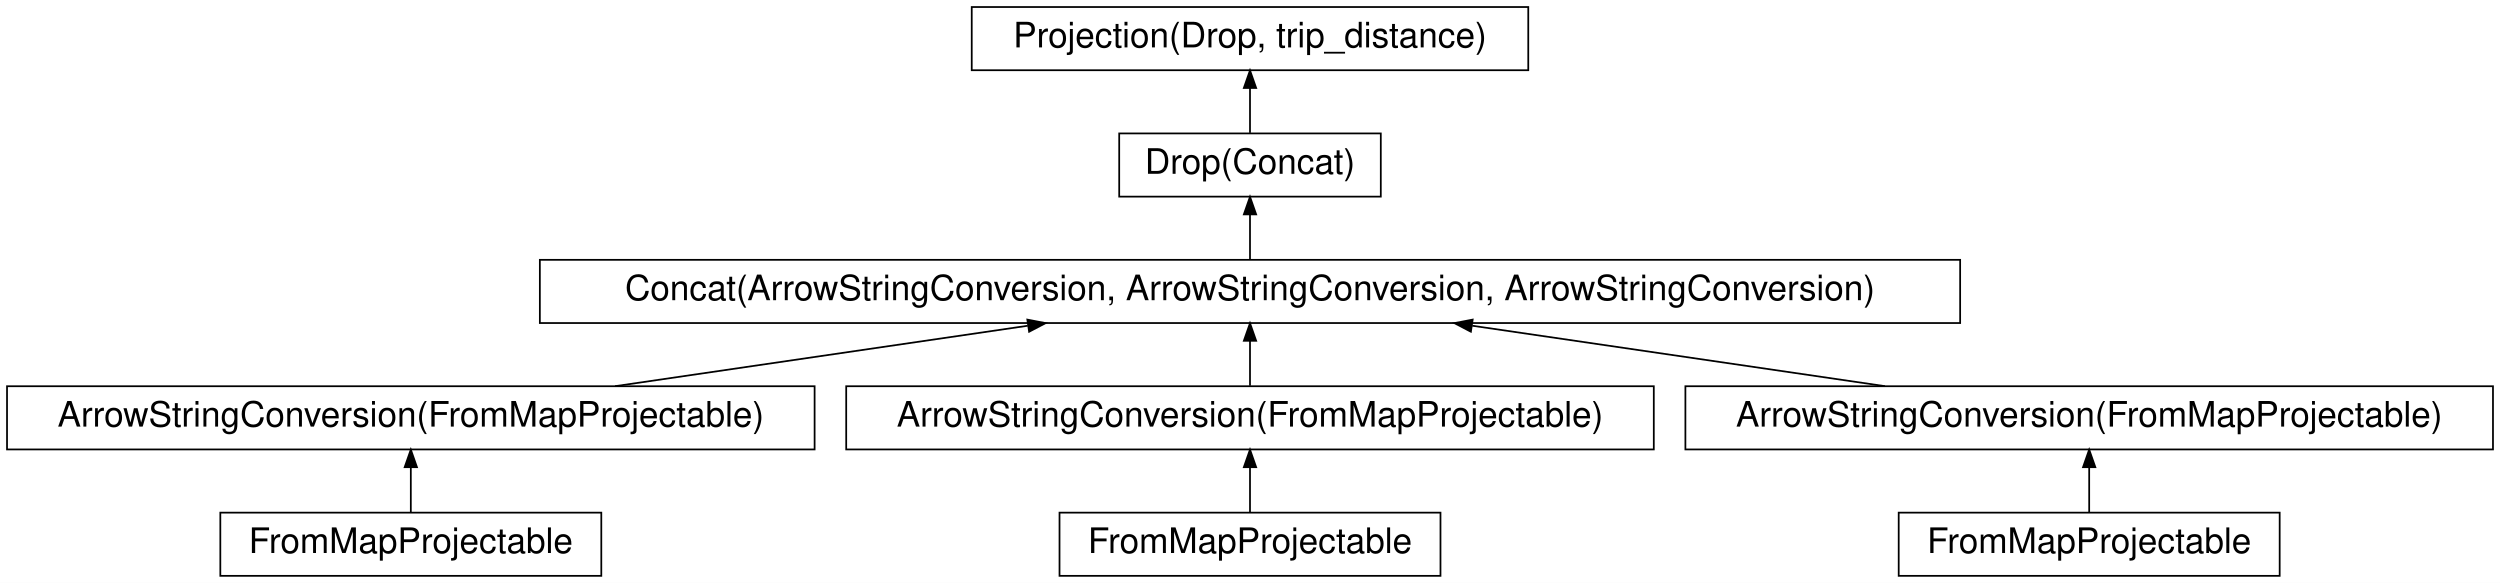
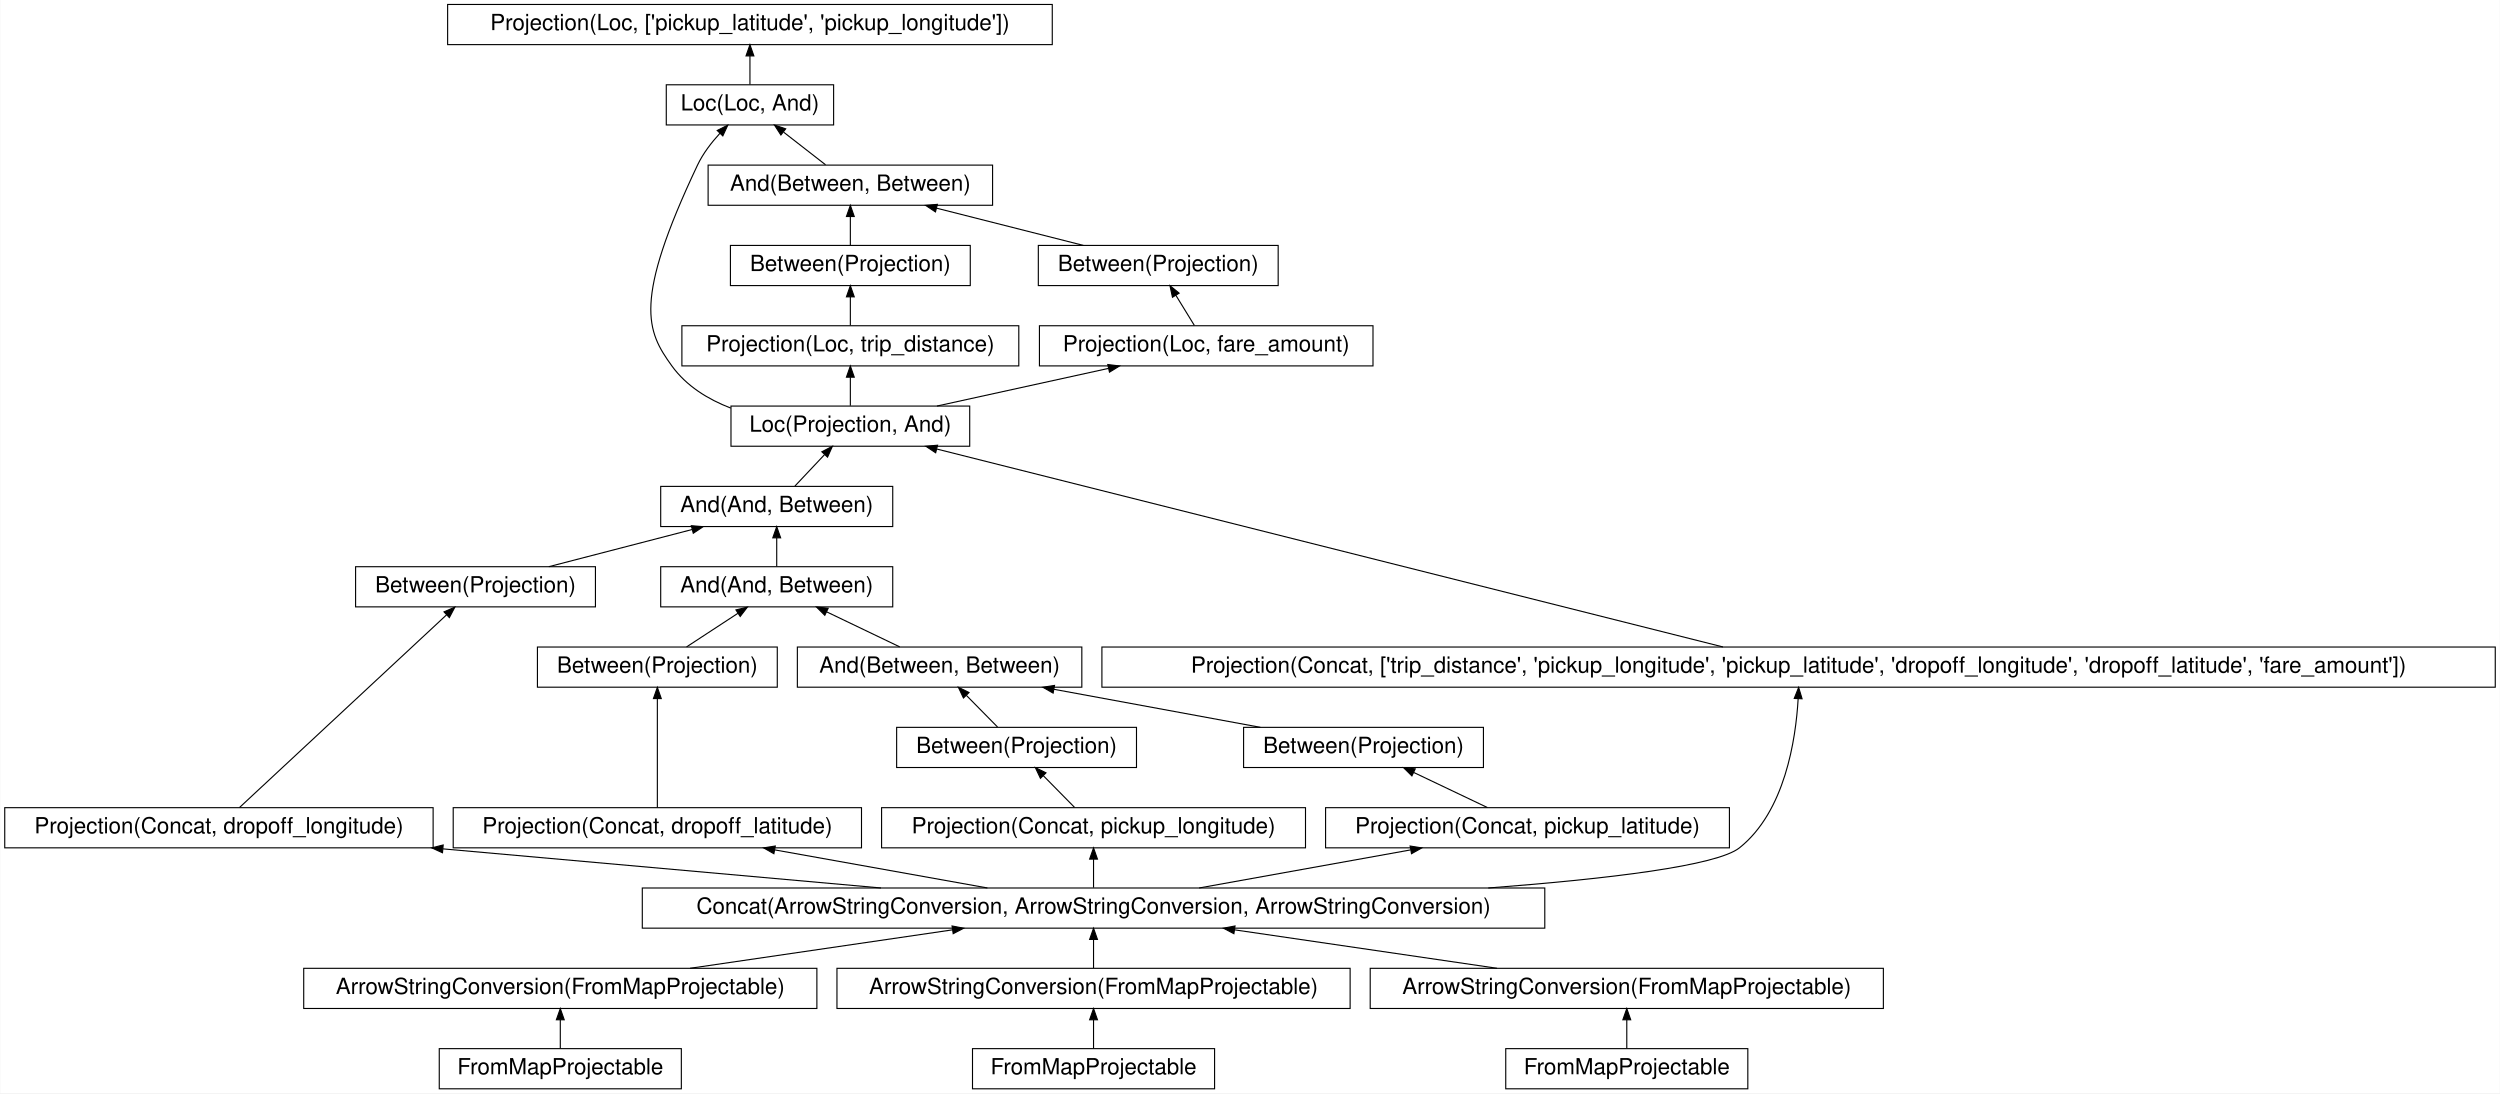
- <svg xmlns="http://www.w3.org/2000/svg" width="1424pt" height="332pt" viewBox="0.00 0.00 1424.00 332.00">
-   <g id="graph0" class="graph" transform="scale(1 1) rotate(0) translate(4 328)">
-     <polygon fill="white" stroke="transparent" points="-4,4 -4,-328 1420,-328 1420,4 -4,4" />
+ <svg xmlns="http://www.w3.org/2000/svg" width="2241pt" height="980pt" viewBox="0.00 0.00 2240.50 980.00">
+   <g id="graph0" class="graph" transform="scale(1 1) rotate(0) translate(4 976)">
+     <polygon fill="white" stroke="transparent" points="-4,4 -4,-976 2236.5,-976 2236.5,4 -4,4" />
    <g id="node1" class="node">
-       <polygon fill="none" stroke="black" points="866.5,-324 549.5,-324 549.5,-288 866.5,-288 866.5,-324" />
-       <text text-anchor="middle" x="708" y="-301" font-family="Helvetica,sans-Serif" font-size="20.00">Projection(Drop, trip_distance)</text>
+       <polygon fill="none" stroke="black" points="939,-972 397,-972 397,-936 939,-936 939,-972" />
+       <text text-anchor="middle" x="668" y="-949" font-family="Helvetica,sans-Serif" font-size="20.00">Projection(Loc, ['pickup_latitude', 'pickup_longitude'])</text>
    </g>
    <g id="node2" class="node">
-       <polygon fill="none" stroke="black" points="782.5,-252 633.5,-252 633.5,-216 782.5,-216 782.5,-252" />
-       <text text-anchor="middle" x="708" y="-229" font-family="Helvetica,sans-Serif" font-size="20.00">Drop(Concat)</text>
+       <polygon fill="none" stroke="black" points="743,-900 593,-900 593,-864 743,-864 743,-900" />
+       <text text-anchor="middle" x="668" y="-877" font-family="Helvetica,sans-Serif" font-size="20.00">Loc(Loc, And)</text>
    </g>
    <g id="edge1" class="edge">
-       <path fill="none" stroke="black" d="M708,-252.3C708,-260.02 708,-269.29 708,-277.89" />
-       <polygon fill="black" stroke="black" points="704.5,-277.9 708,-287.9 711.5,-277.9 704.5,-277.9" />
+       <path fill="none" stroke="black" d="M668,-900.3C668,-908.02 668,-917.29 668,-925.89" />
+       <polygon fill="black" stroke="black" points="664.5,-925.9 668,-935.9 671.5,-925.9 664.5,-925.9" />
    </g>
    <g id="node3" class="node">
-       <polygon fill="none" stroke="black" points="1112.5,-180 303.5,-180 303.5,-144 1112.5,-144 1112.5,-180" />
-       <text text-anchor="middle" x="708" y="-157" font-family="Helvetica,sans-Serif" font-size="20.00">Concat(ArrowStringConversion, ArrowStringConversion, ArrowStringConversion)</text>
+       <polygon fill="none" stroke="black" points="885.5,-828 630.5,-828 630.5,-792 885.5,-792 885.5,-828" />
+       <text text-anchor="middle" x="758" y="-805" font-family="Helvetica,sans-Serif" font-size="20.00">And(Between, Between)</text>
+     </g>
+     <g id="edge3" class="edge">
+       <path fill="none" stroke="black" d="M735.75,-828.3C724.42,-837.12 710.47,-847.97 698.18,-857.53" />
+       <polygon fill="black" stroke="black" points="695.74,-854.99 689.99,-863.9 700.03,-860.52 695.74,-854.99" />
+     </g>
+     <g id="node4" class="node">
+       <polygon fill="none" stroke="black" points="865.5,-756 650.5,-756 650.5,-720 865.5,-720 865.5,-756" />
+       <text text-anchor="middle" x="758" y="-733" font-family="Helvetica,sans-Serif" font-size="20.00">Between(Projection)</text>
+     </g>
+     <g id="edge5" class="edge">
+       <path fill="none" stroke="black" d="M758,-756.3C758,-764.02 758,-773.29 758,-781.89" />
+       <polygon fill="black" stroke="black" points="754.5,-781.9 758,-791.9 761.5,-781.9 754.5,-781.9" />
+     </g>
+     <g id="node5" class="node">
+       <polygon fill="none" stroke="black" points="909,-684 607,-684 607,-648 909,-648 909,-684" />
+       <text text-anchor="middle" x="758" y="-661" font-family="Helvetica,sans-Serif" font-size="20.00">Projection(Loc, trip_distance)</text>
+     </g>
+     <g id="edge6" class="edge">
+       <path fill="none" stroke="black" d="M758,-684.3C758,-692.02 758,-701.29 758,-709.89" />
+       <polygon fill="black" stroke="black" points="754.5,-709.9 758,-719.9 761.5,-709.9 754.5,-709.9" />
+     </g>
+     <g id="node6" class="node">
+       <polygon fill="none" stroke="black" points="865,-612 651,-612 651,-576 865,-576 865,-612" />
+       <text text-anchor="middle" x="758" y="-589" font-family="Helvetica,sans-Serif" font-size="20.00">Loc(Projection, And)</text>
    </g>
    <g id="edge2" class="edge">
-       <path fill="none" stroke="black" d="M708,-180.3C708,-188.02 708,-197.29 708,-205.89" />
-       <polygon fill="black" stroke="black" points="704.5,-205.9 708,-215.9 711.5,-205.9 704.5,-205.9" />
-     </g>
-     <g id="node4" class="node">
-       <polygon fill="none" stroke="black" points="460,-108 0,-108 0,-72 460,-72 460,-108" />
-       <text text-anchor="middle" x="230" y="-85" font-family="Helvetica,sans-Serif" font-size="20.00">ArrowStringConversion(FromMapProjectable)</text>
+       <path fill="none" stroke="black" d="M650.83,-610.18C630.16,-618.13 610.93,-630.09 598,-648 575.47,-679.2 562.91,-705.23 621,-828 625.91,-838.38 633.5,-848.25 641.15,-856.58" />
+       <polygon fill="black" stroke="black" points="638.65,-859.04 648.12,-863.79 643.68,-854.17 638.65,-859.04" />
+     </g>
+     <g id="edge7" class="edge">
+       <path fill="none" stroke="black" d="M758,-612.3C758,-620.02 758,-629.29 758,-637.89" />
+       <polygon fill="black" stroke="black" points="754.5,-637.9 758,-647.9 761.5,-637.9 754.5,-637.9" />
+     </g>
+     <g id="node27" class="node">
+       <polygon fill="none" stroke="black" points="1226.5,-684 927.5,-684 927.5,-648 1226.5,-648 1226.5,-684" />
+       <text text-anchor="middle" x="1077" y="-661" font-family="Helvetica,sans-Serif" font-size="20.00">Projection(Loc, fare_amount)</text>
+     </g>
+     <g id="edge32" class="edge">
+       <path fill="none" stroke="black" d="M835.63,-612.03C882.13,-622.24 941.36,-635.24 989.51,-645.8" />
+       <polygon fill="black" stroke="black" points="988.78,-649.23 999.3,-647.95 990.28,-642.39 988.78,-649.23" />
+     </g>
+     <g id="node7" class="node">
+       <polygon fill="none" stroke="black" points="796,-540 588,-540 588,-504 796,-504 796,-540" />
+       <text text-anchor="middle" x="692" y="-517" font-family="Helvetica,sans-Serif" font-size="20.00">And(And, Between)</text>
+     </g>
+     <g id="edge9" class="edge">
+       <path fill="none" stroke="black" d="M708.31,-540.3C716.31,-548.78 726.07,-559.14 734.82,-568.42" />
+       <polygon fill="black" stroke="black" points="732.47,-571.02 741.87,-575.9 737.56,-566.22 732.47,-571.02" />
+     </g>
+     <g id="node8" class="node">
+       <polygon fill="none" stroke="black" points="529.5,-468 314.5,-468 314.5,-432 529.5,-432 529.5,-468" />
+       <text text-anchor="middle" x="422" y="-445" font-family="Helvetica,sans-Serif" font-size="20.00">Between(Projection)</text>
+     </g>
+     <g id="edge11" class="edge">
+       <path fill="none" stroke="black" d="M487.7,-468.03C526.5,-478.09 575.76,-490.86 616.19,-501.35" />
+       <polygon fill="black" stroke="black" points="615.44,-504.77 626,-503.89 617.2,-497.99 615.44,-504.77" />
+     </g>
+     <g id="node9" class="node">
+       <polygon fill="none" stroke="black" points="384,-252 0,-252 0,-216 384,-216 384,-252" />
+       <text text-anchor="middle" x="192" y="-229" font-family="Helvetica,sans-Serif" font-size="20.00">Projection(Concat, dropoff_longitude)</text>
+     </g>
+     <g id="edge12" class="edge">
+       <path fill="none" stroke="black" d="M210.43,-252.15C251.23,-290.11 349.24,-381.3 396.14,-424.94" />
+       <polygon fill="black" stroke="black" points="393.77,-427.52 403.48,-431.77 398.54,-422.39 393.77,-427.52" />
+     </g>
+     <g id="node10" class="node">
+       <polygon fill="none" stroke="black" points="1380.5,-180 571.5,-180 571.5,-144 1380.5,-144 1380.5,-180" />
+       <text text-anchor="middle" x="976" y="-157" font-family="Helvetica,sans-Serif" font-size="20.00">Concat(ArrowStringConversion, ArrowStringConversion, ArrowStringConversion)</text>
+     </g>
+     <g id="edge13" class="edge">
+       <path fill="none" stroke="black" d="M785.46,-180.01C666.55,-190.63 513.66,-204.28 392.85,-215.07" />
+       <polygon fill="black" stroke="black" points="392.39,-211.59 382.74,-215.97 393.01,-218.57 392.39,-211.59" />
+     </g>
+     <g id="node19" class="node">
+       <polygon fill="none" stroke="black" points="768,-252 402,-252 402,-216 768,-216 768,-252" />
+       <text text-anchor="middle" x="585" y="-229" font-family="Helvetica,sans-Serif" font-size="20.00">Projection(Concat, dropoff_latitude)</text>
+     </g>
+     <g id="edge23" class="edge">
+       <path fill="none" stroke="black" d="M880.85,-180.03C823.26,-190.34 749.73,-203.51 690.39,-214.13" />
+       <polygon fill="black" stroke="black" points="689.46,-210.74 680.24,-215.95 690.7,-217.63 689.46,-210.74" />
+     </g>
+     <g id="node22" class="node">
+       <polygon fill="none" stroke="black" points="1166,-252 786,-252 786,-216 1166,-216 1166,-252" />
+       <text text-anchor="middle" x="976" y="-229" font-family="Helvetica,sans-Serif" font-size="20.00">Projection(Concat, pickup_longitude)</text>
+     </g>
+     <g id="edge27" class="edge">
+       <path fill="none" stroke="black" d="M976,-180.3C976,-188.02 976,-197.29 976,-205.89" />
+       <polygon fill="black" stroke="black" points="972.5,-205.9 976,-215.9 979.5,-205.9 972.5,-205.9" />
+     </g>
+     <g id="node24" class="node">
+       <polygon fill="none" stroke="black" points="1546,-252 1184,-252 1184,-216 1546,-216 1546,-252" />
+       <text text-anchor="middle" x="1365" y="-229" font-family="Helvetica,sans-Serif" font-size="20.00">Projection(Concat, pickup_latitude)</text>
+     </g>
+     <g id="edge29" class="edge">
+       <path fill="none" stroke="black" d="M1070.66,-180.03C1127.96,-190.34 1201.11,-203.51 1260.15,-214.13" />
+       <polygon fill="black" stroke="black" points="1259.79,-217.62 1270.25,-215.95 1261.03,-210.73 1259.79,-217.62" />
+     </g>
+     <g id="node25" class="node">
+       <polygon fill="none" stroke="black" points="2232.5,-396 983.5,-396 983.5,-360 2232.5,-360 2232.5,-396" />
+       <text text-anchor="middle" x="1608" y="-373" font-family="Helvetica,sans-Serif" font-size="20.00">Projection(Concat, ['trip_distance', 'pickup_longitude', 'pickup_latitude', 'dropoff_longitude', 'dropoff_latitude', 'fare_amount'])</text>
+     </g>
+     <g id="edge30" class="edge">
+       <path fill="none" stroke="black" d="M1329.83,-180.01C1438.38,-188.25 1534.81,-199.94 1555,-216 1595.77,-248.43 1605.5,-313 1607.62,-349.75" />
+       <polygon fill="black" stroke="black" points="1604.12,-349.92 1608.05,-359.76 1611.12,-349.62 1604.12,-349.92" />
+     </g>
+     <g id="node11" class="node">
+       <polygon fill="none" stroke="black" points="728,-108 268,-108 268,-72 728,-72 728,-108" />
+       <text text-anchor="middle" x="498" y="-85" font-family="Helvetica,sans-Serif" font-size="20.00">ArrowStringConversion(FromMapProjectable)</text>
+     </g>
+     <g id="edge14" class="edge">
+       <path fill="none" stroke="black" d="M614.32,-108.03C685.45,-118.45 776.47,-131.78 849.41,-142.46" />
+       <polygon fill="black" stroke="black" points="849.17,-145.96 859.57,-143.95 850.19,-139.04 849.17,-145.96" />
+     </g>
+     <g id="node12" class="node">
+       <polygon fill="none" stroke="black" points="606.5,-36 389.5,-36 389.5,0 606.5,0 606.5,-36" />
+       <text text-anchor="middle" x="498" y="-13" font-family="Helvetica,sans-Serif" font-size="20.00">FromMapProjectable</text>
+     </g>
+     <g id="edge17" class="edge">
+       <path fill="none" stroke="black" d="M498,-36.3C498,-44.02 498,-53.29 498,-61.89" />
+       <polygon fill="black" stroke="black" points="494.5,-61.9 498,-71.9 501.5,-61.9 494.5,-61.9" />
+     </g>
+     <g id="node13" class="node">
+       <polygon fill="none" stroke="black" points="1206,-108 746,-108 746,-72 1206,-72 1206,-108" />
+       <text text-anchor="middle" x="976" y="-85" font-family="Helvetica,sans-Serif" font-size="20.00">ArrowStringConversion(FromMapProjectable)</text>
+     </g>
+     <g id="edge15" class="edge">
+       <path fill="none" stroke="black" d="M976,-108.3C976,-116.02 976,-125.29 976,-133.89" />
+       <polygon fill="black" stroke="black" points="972.5,-133.9 976,-143.9 979.5,-133.9 972.5,-133.9" />
+     </g>
+     <g id="node14" class="node">
+       <polygon fill="none" stroke="black" points="1084.5,-36 867.5,-36 867.5,0 1084.5,0 1084.5,-36" />
+       <text text-anchor="middle" x="976" y="-13" font-family="Helvetica,sans-Serif" font-size="20.00">FromMapProjectable</text>
+     </g>
+     <g id="edge18" class="edge">
+       <path fill="none" stroke="black" d="M976,-36.3C976,-44.02 976,-53.29 976,-61.89" />
+       <polygon fill="black" stroke="black" points="972.5,-61.9 976,-71.9 979.5,-61.9 972.5,-61.9" />
+     </g>
+     <g id="node15" class="node">
+       <polygon fill="none" stroke="black" points="1684,-108 1224,-108 1224,-72 1684,-72 1684,-108" />
+       <text text-anchor="middle" x="1454" y="-85" font-family="Helvetica,sans-Serif" font-size="20.00">ArrowStringConversion(FromMapProjectable)</text>
+     </g>
+     <g id="edge16" class="edge">
+       <path fill="none" stroke="black" d="M1337.68,-108.03C1266.55,-118.45 1175.53,-131.78 1102.59,-142.46" />
+       <polygon fill="black" stroke="black" points="1101.81,-139.04 1092.43,-143.95 1102.83,-145.96 1101.81,-139.04" />
+     </g>
+     <g id="node16" class="node">
+       <polygon fill="none" stroke="black" points="1562.5,-36 1345.5,-36 1345.5,0 1562.5,0 1562.5,-36" />
+       <text text-anchor="middle" x="1454" y="-13" font-family="Helvetica,sans-Serif" font-size="20.00">FromMapProjectable</text>
+     </g>
+     <g id="edge19" class="edge">
+       <path fill="none" stroke="black" d="M1454,-36.3C1454,-44.02 1454,-53.29 1454,-61.89" />
+       <polygon fill="black" stroke="black" points="1450.5,-61.9 1454,-71.9 1457.5,-61.9 1450.5,-61.9" />
+     </g>
+     <g id="node17" class="node">
+       <polygon fill="none" stroke="black" points="796,-468 588,-468 588,-432 796,-432 796,-468" />
+       <text text-anchor="middle" x="692" y="-445" font-family="Helvetica,sans-Serif" font-size="20.00">And(And, Between)</text>
+     </g>
+     <g id="edge10" class="edge">
+       <path fill="none" stroke="black" d="M692,-468.3C692,-476.02 692,-485.29 692,-493.89" />
+       <polygon fill="black" stroke="black" points="688.5,-493.9 692,-503.9 695.5,-493.9 688.5,-493.9" />
+     </g>
+     <g id="node18" class="node">
+       <polygon fill="none" stroke="black" points="692.5,-396 477.5,-396 477.5,-360 692.5,-360 692.5,-396" />
+       <text text-anchor="middle" x="585" y="-373" font-family="Helvetica,sans-Serif" font-size="20.00">Between(Projection)</text>
+     </g>
+     <g id="edge21" class="edge">
+       <path fill="none" stroke="black" d="M611.18,-396.12C625.04,-405.19 642.24,-416.45 657.21,-426.24" />
+       <polygon fill="black" stroke="black" points="655.44,-429.26 665.72,-431.81 659.27,-423.41 655.44,-429.26" />
+     </g>
+     <g id="edge22" class="edge">
+       <path fill="none" stroke="black" d="M585,-252.13C585,-276.33 585,-320.79 585,-349.61" />
+       <polygon fill="black" stroke="black" points="581.5,-349.81 585,-359.81 588.5,-349.81 581.5,-349.81" />
+     </g>
+     <g id="node20" class="node">
+       <polygon fill="none" stroke="black" points="965.5,-396 710.5,-396 710.5,-360 965.5,-360 965.5,-396" />
+       <text text-anchor="middle" x="838" y="-373" font-family="Helvetica,sans-Serif" font-size="20.00">And(Between, Between)</text>
+     </g>
+     <g id="edge20" class="edge">
+       <path fill="none" stroke="black" d="M802.28,-396.12C782.5,-405.61 757.73,-417.49 736.67,-427.58" />
+       <polygon fill="black" stroke="black" points="735.1,-424.45 727.6,-431.93 738.13,-430.76 735.1,-424.45" />
+     </g>
+     <g id="node21" class="node">
+       <polygon fill="none" stroke="black" points="1014.5,-324 799.5,-324 799.5,-288 1014.5,-288 1014.5,-324" />
+       <text text-anchor="middle" x="907" y="-301" font-family="Helvetica,sans-Serif" font-size="20.00">Between(Projection)</text>
+     </g>
+     <g id="edge25" class="edge">
+       <path fill="none" stroke="black" d="M889.94,-324.3C881.5,-332.86 871.18,-343.34 861.96,-352.7" />
+       <polygon fill="black" stroke="black" points="859.39,-350.32 854.86,-359.9 864.37,-355.23 859.39,-350.32" />
+     </g>
+     <g id="edge26" class="edge">
+       <path fill="none" stroke="black" d="M958.94,-252.3C950.5,-260.86 940.18,-271.34 930.96,-280.7" />
+       <polygon fill="black" stroke="black" points="928.39,-278.32 923.86,-287.9 933.37,-283.23 928.39,-278.32" />
+     </g>
+     <g id="node23" class="node">
+       <polygon fill="none" stroke="black" points="1325.5,-324 1110.5,-324 1110.5,-288 1325.5,-288 1325.5,-324" />
+       <text text-anchor="middle" x="1218" y="-301" font-family="Helvetica,sans-Serif" font-size="20.00">Between(Projection)</text>
+     </g>
+     <g id="edge24" class="edge">
+       <path fill="none" stroke="black" d="M1125.53,-324.03C1069.56,-334.34 998.1,-347.51 940.42,-358.13" />
+       <polygon fill="black" stroke="black" points="939.76,-354.7 930.56,-359.95 941.03,-361.58 939.76,-354.7" />
+     </g>
+     <g id="edge28" class="edge">
+       <path fill="none" stroke="black" d="M1329.04,-252.12C1309.12,-261.61 1284.18,-273.49 1262.98,-283.58" />
+       <polygon fill="black" stroke="black" points="1261.37,-280.47 1253.84,-287.93 1264.38,-286.79 1261.37,-280.47" />
+     </g>
+     <g id="edge8" class="edge">
+       <path fill="none" stroke="black" d="M1540.24,-396.06C1384.31,-435.32 1000.85,-531.86 835.72,-573.43" />
+       <polygon fill="black" stroke="black" points="834.48,-570.14 825.64,-575.97 836.19,-576.92 834.48,-570.14" />
+     </g>
+     <g id="node26" class="node">
+       <polygon fill="none" stroke="black" points="1141.5,-756 926.5,-756 926.5,-720 1141.5,-720 1141.5,-756" />
+       <text text-anchor="middle" x="1034" y="-733" font-family="Helvetica,sans-Serif" font-size="20.00">Between(Projection)</text>
    </g>
    <g id="edge4" class="edge">
-       <path fill="none" stroke="black" d="M346.32,-108.03C417.45,-118.45 508.47,-131.78 581.41,-142.46" />
-       <polygon fill="black" stroke="black" points="581.17,-145.96 591.57,-143.95 582.19,-139.04 581.17,-145.96" />
-     </g>
-     <g id="node5" class="node">
-       <polygon fill="none" stroke="black" points="338.5,-36 121.5,-36 121.5,0 338.5,0 338.5,-36" />
-       <text text-anchor="middle" x="230" y="-13" font-family="Helvetica,sans-Serif" font-size="20.00">FromMapProjectable</text>
-     </g>
-     <g id="edge6" class="edge">
-       <path fill="none" stroke="black" d="M230,-36.3C230,-44.02 230,-53.29 230,-61.89" />
-       <polygon fill="black" stroke="black" points="226.5,-61.9 230,-71.9 233.5,-61.9 226.5,-61.9" />
-     </g>
-     <g id="node6" class="node">
-       <polygon fill="none" stroke="black" points="938,-108 478,-108 478,-72 938,-72 938,-108" />
-       <text text-anchor="middle" x="708" y="-85" font-family="Helvetica,sans-Serif" font-size="20.00">ArrowStringConversion(FromMapProjectable)</text>
-     </g>
-     <g id="edge5" class="edge">
-       <path fill="none" stroke="black" d="M708,-108.3C708,-116.02 708,-125.29 708,-133.89" />
-       <polygon fill="black" stroke="black" points="704.5,-133.9 708,-143.9 711.5,-133.9 704.5,-133.9" />
-     </g>
-     <g id="node7" class="node">
-       <polygon fill="none" stroke="black" points="816.5,-36 599.5,-36 599.5,0 816.5,0 816.5,-36" />
-       <text text-anchor="middle" x="708" y="-13" font-family="Helvetica,sans-Serif" font-size="20.00">FromMapProjectable</text>
-     </g>
-     <g id="edge7" class="edge">
-       <path fill="none" stroke="black" d="M708,-36.3C708,-44.02 708,-53.29 708,-61.89" />
-       <polygon fill="black" stroke="black" points="704.5,-61.9 708,-71.9 711.5,-61.9 704.5,-61.9" />
-     </g>
-     <g id="node8" class="node">
-       <polygon fill="none" stroke="black" points="1416,-108 956,-108 956,-72 1416,-72 1416,-108" />
-       <text text-anchor="middle" x="1186" y="-85" font-family="Helvetica,sans-Serif" font-size="20.00">ArrowStringConversion(FromMapProjectable)</text>
-     </g>
-     <g id="edge3" class="edge">
-       <path fill="none" stroke="black" d="M1069.68,-108.03C998.55,-118.45 907.53,-131.78 834.59,-142.46" />
-       <polygon fill="black" stroke="black" points="833.81,-139.04 824.43,-143.95 834.83,-145.96 833.81,-139.04" />
-     </g>
-     <g id="node9" class="node">
-       <polygon fill="none" stroke="black" points="1294.5,-36 1077.5,-36 1077.5,0 1294.5,0 1294.5,-36" />
-       <text text-anchor="middle" x="1186" y="-13" font-family="Helvetica,sans-Serif" font-size="20.00">FromMapProjectable</text>
-     </g>
-     <g id="edge8" class="edge">
-       <path fill="none" stroke="black" d="M1186,-36.3C1186,-44.02 1186,-53.29 1186,-61.89" />
-       <polygon fill="black" stroke="black" points="1182.5,-61.9 1186,-71.9 1189.5,-61.9 1182.5,-61.9" />
+       <path fill="none" stroke="black" d="M966.84,-756.03C927.1,-766.11 876.61,-778.92 835.23,-789.41" />
+       <polygon fill="black" stroke="black" points="834.3,-786.04 825.47,-791.89 836.02,-792.82 834.3,-786.04" />
+     </g>
+     <g id="edge31" class="edge">
+       <path fill="none" stroke="black" d="M1066.37,-684.3C1061.37,-692.44 1055.31,-702.31 1049.79,-711.3" />
+       <polygon fill="black" stroke="black" points="1046.76,-709.54 1044.51,-719.9 1052.72,-713.21 1046.76,-709.54" />
    </g>
  </g>
</svg>
